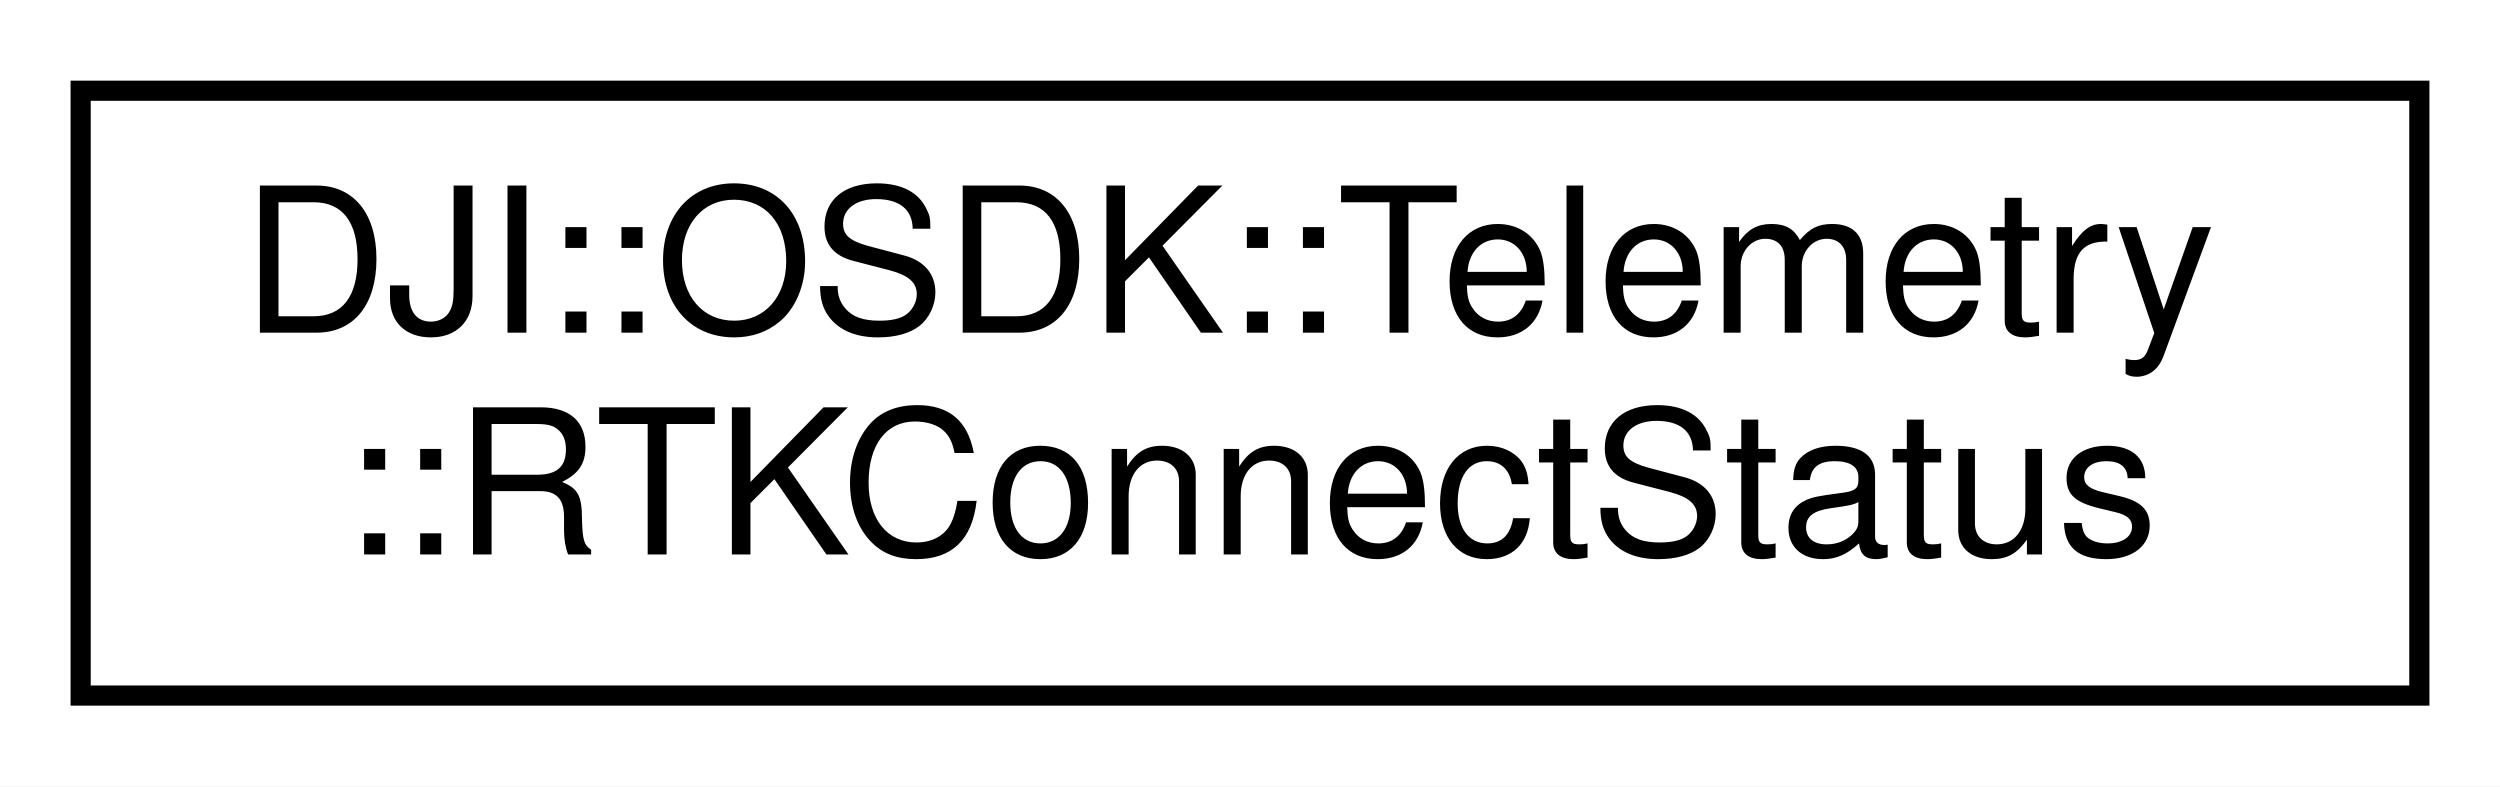
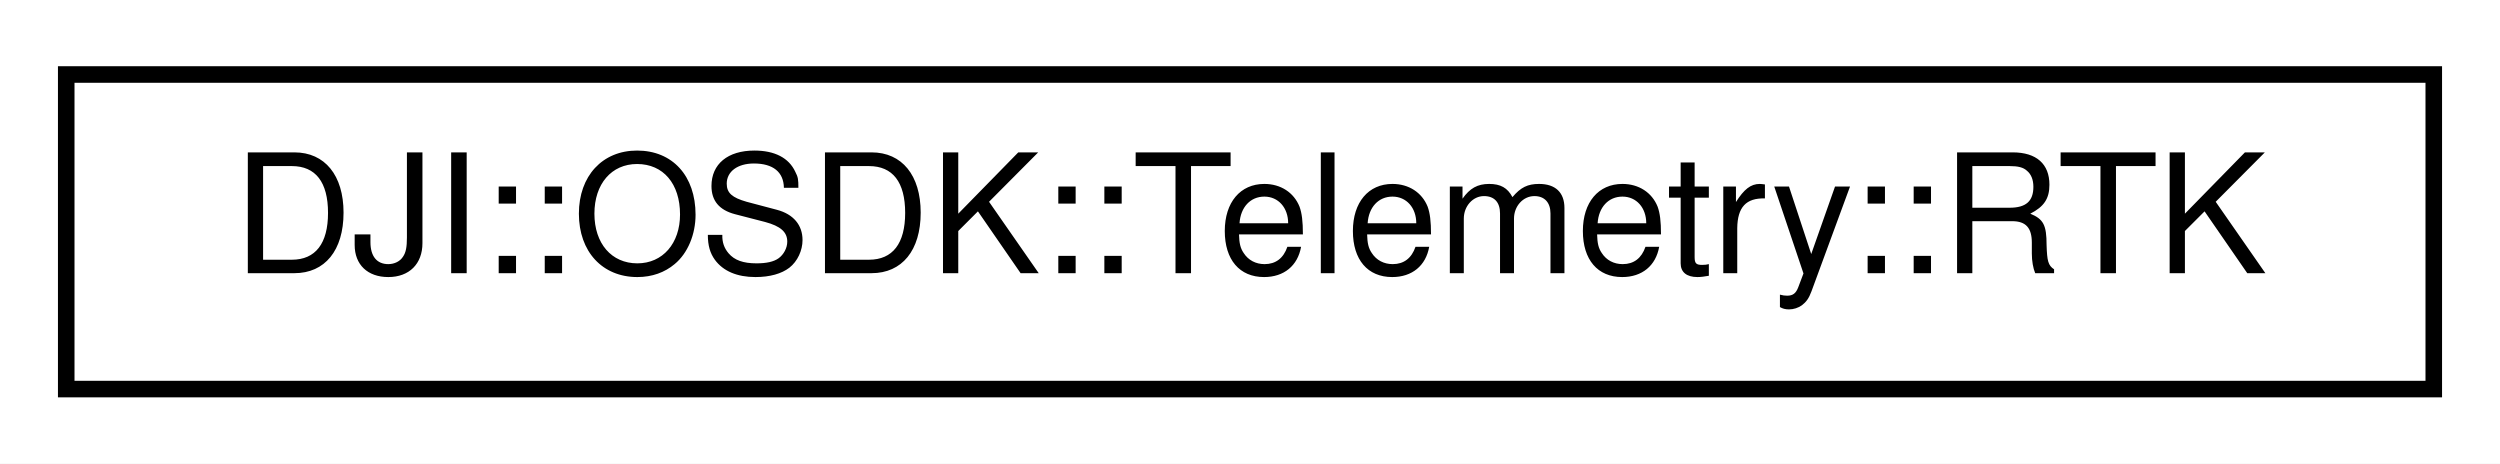
- <svg xmlns="http://www.w3.org/2000/svg" xmlns:xlink="http://www.w3.org/1999/xlink" width="124pt" height="39pt" viewBox="0.00 0.00 124.00 39.00">
-   <g id="graph0" class="graph" transform="scale(1 1) rotate(0) translate(4 35)">
-     <polygon fill="#ffffff" stroke="transparent" points="-4,4 -4,-35 120,-35 120,4 -4,4" />
+ <svg xmlns="http://www.w3.org/2000/svg" xmlns:xlink="http://www.w3.org/1999/xlink" width="151pt" height="28pt" viewBox="0.00 0.00 151.00 28.00">
+   <g id="graph0" class="graph" transform="scale(1 1) rotate(0) translate(4 24)">
+     <polygon fill="#ffffff" stroke="transparent" points="-4,4 -4,-24 147,-24 147,4 -4,4" />
    <g id="node1" class="node">
      <g id="a_node1">
-         <a xlink:href="structDJI_1_1OSDK_1_1Telemetry_1_1RTKConnectStatus.html" target="_top" xlink:title="struct indicating RTK GPS Connection">
-           <polygon fill="#ffffff" stroke="#000000" points="0,-.5 0,-30.5 116,-30.5 116,-.5 0,-.5" />
-           <text text-anchor="start" x="8" y="-18.5" font-family="Helvetica,sans-Serif" font-size="10.00" fill="#000000">DJI::OSDK::Telemetry</text>
-           <text text-anchor="middle" x="58" y="-7.5" font-family="Helvetica,sans-Serif" font-size="10.00" fill="#000000">::RTKConnectStatus</text>
+         <a xlink:href="structDJI_1_1OSDK_1_1Telemetry_1_1RTK.html" target="_top" xlink:title="struct for data broadcast, return RTK info">
+           <polygon fill="#ffffff" stroke="#000000" points="0,-.5 0,-19.5 143,-19.5 143,-.5 0,-.5" />
+           <text text-anchor="middle" x="71.5" y="-7.5" font-family="Helvetica,sans-Serif" font-size="10.00" fill="#000000">DJI::OSDK::Telemetry::RTK</text>
        </a>
      </g>
    </g>
  </g>
</svg>
